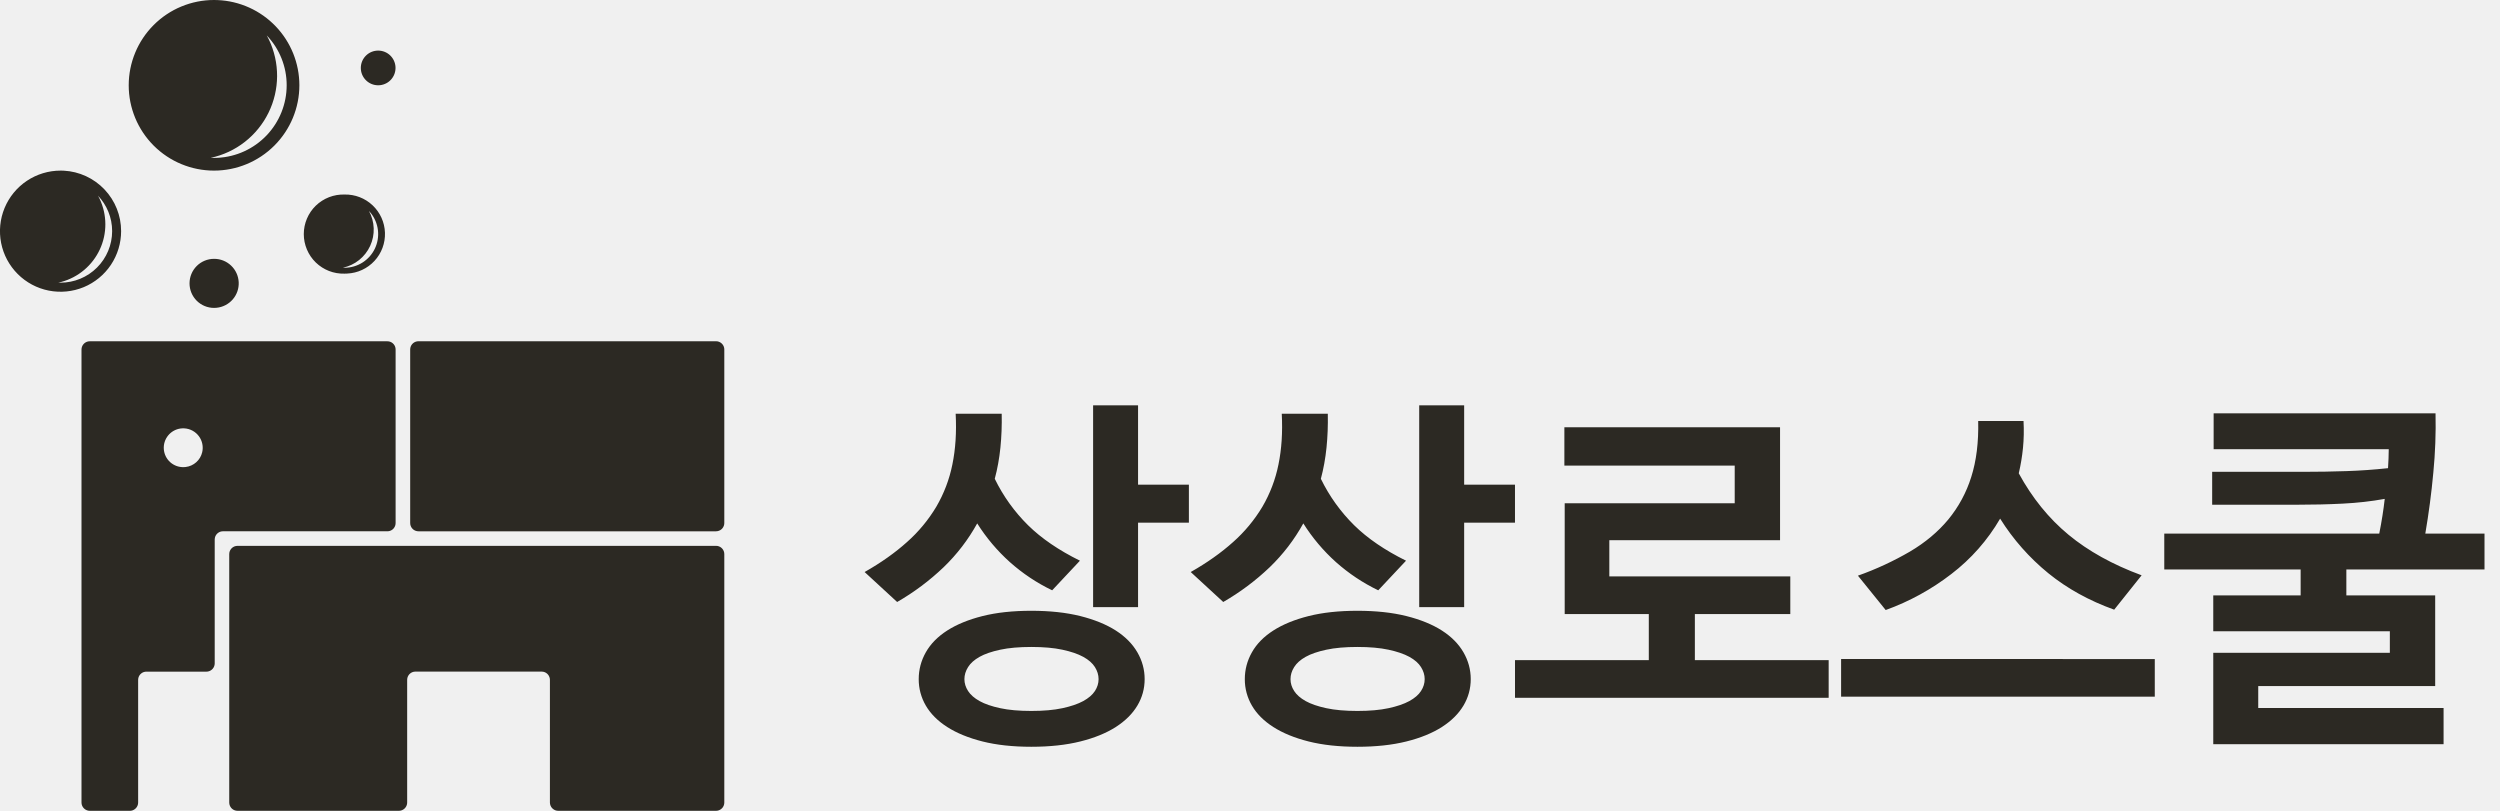
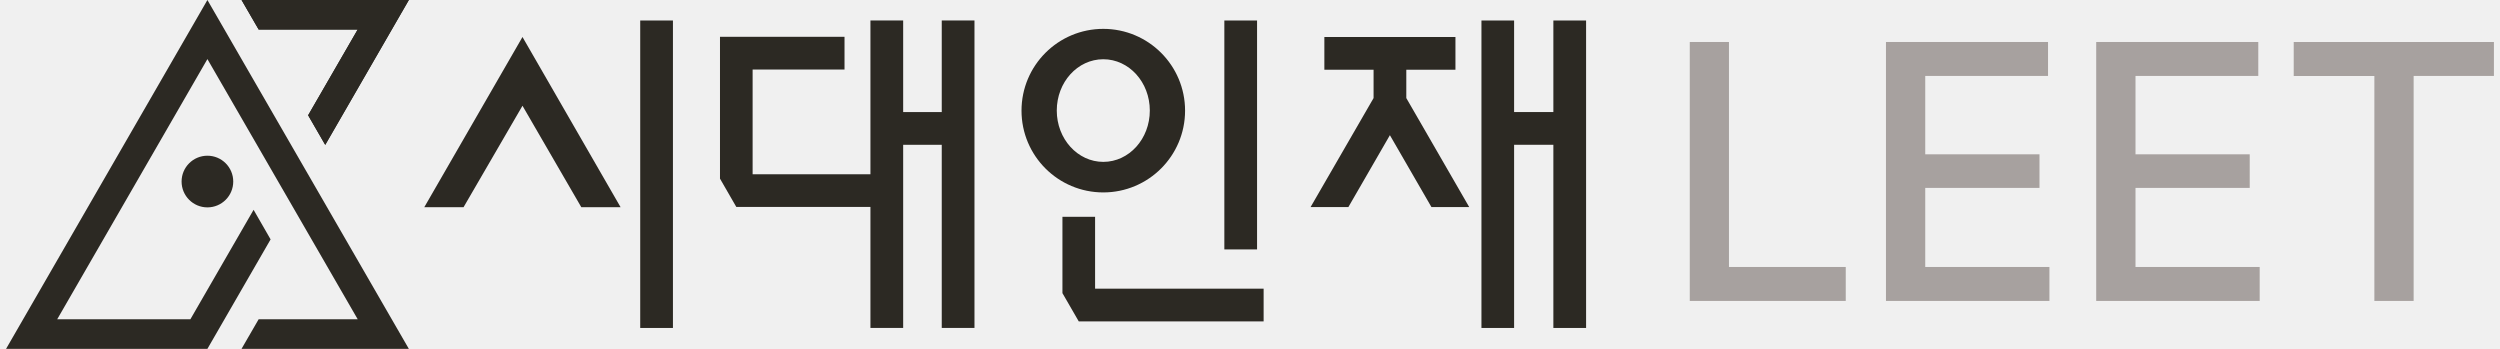
- <svg xmlns="http://www.w3.org/2000/svg" width="148" height="48" viewBox="0 0 148 48" fill="none">
-   <g clip-path="url(#clip0_282_7477)">
-     <path fill-rule="evenodd" clip-rule="evenodd" d="M23.413 20.604C23.371 20.374 23.173 20.204 22.931 20.204H5.315L5.227 20.211C5.114 20.232 5.012 20.291 4.939 20.379C4.865 20.467 4.825 20.578 4.825 20.693V47.511L4.833 47.598C4.854 47.711 4.914 47.812 5.002 47.885C5.09 47.959 5.201 47.999 5.315 48H7.69L7.776 47.992C8.003 47.951 8.178 47.749 8.178 47.511V40.246L8.186 40.159C8.207 40.047 8.267 39.945 8.355 39.873C8.443 39.8 8.554 39.761 8.668 39.762H12.222L12.309 39.754C12.536 39.712 12.711 39.51 12.711 39.272V31.942L12.719 31.852C12.739 31.739 12.799 31.637 12.887 31.564C12.975 31.491 13.086 31.451 13.201 31.452H22.931L23.02 31.445C23.25 31.403 23.42 31.205 23.42 30.963V20.693L23.413 20.604ZM42.871 32.715C42.831 32.487 42.631 32.314 42.391 32.314H14.06L13.972 32.323C13.744 32.363 13.571 32.563 13.571 32.803V47.51L13.579 47.598C13.6 47.711 13.659 47.812 13.747 47.886C13.835 47.959 13.946 47.999 14.06 47.999H23.616L23.703 47.991C23.816 47.97 23.917 47.911 23.99 47.823C24.064 47.735 24.104 47.624 24.104 47.51V40.246L24.112 40.159C24.132 40.047 24.192 39.945 24.279 39.872C24.367 39.799 24.477 39.759 24.591 39.759H32.066L32.155 39.767C32.267 39.788 32.369 39.847 32.442 39.935C32.515 40.023 32.555 40.134 32.555 40.248V47.51L32.564 47.598C32.585 47.71 32.644 47.812 32.732 47.885C32.819 47.959 32.93 47.999 33.044 47.999H42.391L42.479 47.991C42.591 47.97 42.693 47.91 42.766 47.823C42.839 47.735 42.879 47.624 42.879 47.51V32.803L42.871 32.715ZM63.954 36.471C63.117 36.262 62.151 36.158 61.054 36.158C59.957 36.158 58.995 36.262 58.165 36.471C57.336 36.68 56.639 36.966 56.076 37.326C55.513 37.687 55.092 38.116 54.81 38.614C54.528 39.112 54.388 39.642 54.388 40.204C54.385 40.756 54.531 41.298 54.81 41.774C55.092 42.257 55.513 42.68 56.076 43.04C56.639 43.4 57.335 43.685 58.165 43.895C58.994 44.104 59.957 44.209 61.053 44.209C62.151 44.209 63.117 44.104 63.953 43.895C64.79 43.686 65.49 43.4 66.053 43.04C66.616 42.679 67.041 42.257 67.33 41.774C67.619 41.291 67.763 40.767 67.763 40.204C67.763 39.642 67.619 39.112 67.33 38.614C67.041 38.116 66.616 37.687 66.054 37.326C65.49 36.966 64.79 36.681 63.954 36.471ZM83.259 36.471C82.422 36.262 81.455 36.158 80.359 36.158C79.262 36.158 78.3 36.262 77.47 36.471C76.64 36.68 75.944 36.966 75.381 37.326C74.818 37.687 74.396 38.116 74.115 38.614C73.833 39.112 73.693 39.642 73.693 40.204C73.69 40.756 73.836 41.298 74.115 41.774C74.396 42.257 74.818 42.68 75.381 43.04C75.944 43.4 76.64 43.685 77.47 43.895C78.299 44.104 79.262 44.209 80.358 44.209C81.455 44.209 82.422 44.104 83.258 43.895C84.096 43.686 84.795 43.4 85.358 43.04C85.921 42.679 86.346 42.257 86.635 41.774C86.923 41.291 87.068 40.767 87.068 40.204C87.068 39.642 86.923 39.112 86.635 38.614C86.346 38.116 85.921 37.687 85.358 37.326C84.795 36.966 84.096 36.681 83.259 36.471ZM59.214 38.463C59.72 38.354 60.332 38.3 61.054 38.3C61.775 38.3 62.389 38.354 62.894 38.463C63.398 38.571 63.81 38.711 64.127 38.884C64.444 39.058 64.675 39.261 64.82 39.491C64.964 39.722 65.036 39.96 65.036 40.205C65.036 40.45 64.964 40.685 64.82 40.908C64.675 41.132 64.444 41.33 64.127 41.504C63.81 41.676 63.398 41.817 62.894 41.925C62.389 42.034 61.775 42.088 61.054 42.088C60.332 42.088 59.72 42.034 59.214 41.925C58.709 41.817 58.302 41.676 57.992 41.504C57.681 41.33 57.454 41.132 57.31 40.908C57.166 40.685 57.093 40.45 57.093 40.205C57.093 39.96 57.166 39.721 57.31 39.491C57.454 39.26 57.682 39.058 57.992 38.884C58.301 38.711 58.709 38.571 59.214 38.463ZM78.519 38.463C79.024 38.354 79.637 38.3 80.359 38.3C81.08 38.3 81.694 38.354 82.199 38.463C82.703 38.571 83.115 38.711 83.432 38.884C83.749 39.058 83.98 39.261 84.124 39.491C84.269 39.722 84.341 39.96 84.341 40.205C84.341 40.45 84.269 40.685 84.124 40.908C83.98 41.132 83.749 41.33 83.432 41.504C83.115 41.676 82.703 41.817 82.199 41.925C81.694 42.034 81.08 42.088 80.359 42.088C79.637 42.088 79.024 42.034 78.519 41.925C78.014 41.817 77.606 41.676 77.296 41.504C76.986 41.33 76.759 41.132 76.615 40.908C76.47 40.685 76.398 40.45 76.398 40.205C76.398 39.96 76.47 39.721 76.615 39.491C76.759 39.26 76.986 39.058 77.296 38.884C77.606 38.711 78.014 38.571 78.519 38.463ZM67.373 28.691V23.995H64.712V35.941H67.373V30.942H70.382V28.691H67.373ZM86.678 28.691V23.995H84.017V35.941H86.678V30.942H89.687V28.691H86.678ZM59.225 26.494C59.29 25.852 59.315 25.185 59.301 24.492H56.575C56.633 25.589 56.568 26.592 56.38 27.5C56.203 28.38 55.882 29.225 55.428 30C54.961 30.781 54.377 31.486 53.695 32.089C52.989 32.724 52.151 33.316 51.185 33.864L53.111 35.638C54.106 35.065 55.029 34.375 55.86 33.582C56.65 32.821 57.321 31.946 57.851 30.985C58.387 31.836 59.039 32.609 59.788 33.28C60.54 33.949 61.381 34.51 62.288 34.946L63.932 33.193C62.677 32.573 61.652 31.873 60.86 31.093C60.053 30.295 59.386 29.366 58.89 28.345C59.048 27.754 59.16 27.136 59.225 26.494ZM78.53 26.494C78.595 25.852 78.62 25.185 78.606 24.492H75.88C75.938 25.589 75.872 26.592 75.685 27.5C75.508 28.38 75.187 29.225 74.733 30C74.266 30.781 73.682 31.486 73 32.089C72.293 32.724 71.456 33.316 70.49 33.864L72.416 35.638C73.411 35.065 74.334 34.375 75.165 33.582C75.955 32.821 76.626 31.946 77.156 30.985C77.692 31.836 78.343 32.609 79.092 33.28C79.844 33.949 80.685 34.51 81.592 34.946L83.237 33.193C81.982 32.573 80.957 31.873 80.165 31.093C79.358 30.295 78.691 29.366 78.195 28.345C78.353 27.754 78.465 27.136 78.53 26.494ZM42.872 20.602C42.83 20.375 42.631 20.202 42.393 20.202L42.392 20.201H24.772L24.684 20.21C24.456 20.25 24.283 20.45 24.283 20.69V30.964L24.291 31.052C24.312 31.165 24.371 31.266 24.459 31.34C24.547 31.413 24.658 31.453 24.772 31.453H42.391L42.479 31.444C42.591 31.423 42.693 31.364 42.766 31.276C42.839 31.188 42.879 31.078 42.879 30.964V20.689L42.872 20.602ZM10.694 25.367L10.812 25.357L10.927 25.36C11.094 25.371 11.256 25.419 11.403 25.499C11.549 25.58 11.677 25.691 11.776 25.826C11.875 25.96 11.944 26.115 11.977 26.278C12.011 26.442 12.008 26.611 11.97 26.774C11.916 27.003 11.793 27.209 11.617 27.365C11.441 27.521 11.222 27.62 10.989 27.647L10.867 27.655C10.573 27.661 10.288 27.554 10.071 27.357C9.853 27.159 9.72 26.886 9.698 26.593C9.676 26.3 9.767 26.01 9.952 25.782C10.137 25.554 10.403 25.405 10.694 25.367ZM13.679 15.721C13.407 15.463 13.046 15.321 12.672 15.323C12.287 15.323 11.917 15.476 11.645 15.748C11.373 16.021 11.22 16.39 11.22 16.776C11.22 17.161 11.373 17.53 11.645 17.803C11.917 18.075 12.287 18.228 12.672 18.228L12.812 18.221C13.185 18.187 13.53 18.01 13.776 17.728C14.022 17.445 14.149 17.079 14.131 16.705C14.113 16.331 13.951 15.978 13.679 15.721ZM3.775 10.104L3.585 10.099V10.1C2.876 10.1 2.182 10.31 1.592 10.704C1.002 11.098 0.543 11.658 0.271 12.313C-0 12.969 -0.071 13.69 0.067 14.386C0.205 15.082 0.547 15.72 1.049 16.222C1.55 16.724 2.19 17.065 2.885 17.203C3.581 17.341 4.302 17.27 4.958 16.999C5.613 16.727 6.173 16.267 6.567 15.677C6.96 15.087 7.17 14.393 7.17 13.684C7.171 12.766 6.819 11.883 6.187 11.217C5.555 10.55 4.692 10.152 3.775 10.104ZM5.803 11.586L5.803 11.586L5.802 11.585C5.802 11.585 5.803 11.586 5.803 11.586ZM5.803 11.586L5.902 11.779C6.121 12.246 6.236 12.755 6.237 13.271C6.239 13.786 6.128 14.296 5.911 14.764C5.694 15.232 5.378 15.647 4.984 15.98C4.59 16.313 4.128 16.555 3.63 16.69L3.448 16.734H3.584C4.393 16.734 5.17 16.413 5.742 15.841C6.315 15.269 6.638 14.493 6.639 13.684C6.639 12.867 6.317 12.131 5.803 11.586ZM22.057 12.154C21.609 11.731 21.011 11.502 20.395 11.516C20.082 11.507 19.77 11.561 19.478 11.674C19.186 11.788 18.919 11.959 18.694 12.177C18.469 12.396 18.291 12.657 18.169 12.946C18.047 13.234 17.984 13.545 17.984 13.858C17.984 14.171 18.047 14.482 18.169 14.77C18.291 15.059 18.469 15.32 18.694 15.539C18.919 15.757 19.186 15.928 19.478 16.042C19.77 16.155 20.082 16.209 20.395 16.2L20.555 16.195C21.171 16.167 21.751 15.898 22.17 15.445C22.588 14.992 22.811 14.393 22.79 13.776C22.769 13.16 22.505 12.577 22.057 12.154ZM22.123 13.513C22.11 13.154 22.014 12.804 21.842 12.489L21.95 12.612C22.185 12.905 22.332 13.259 22.374 13.632C22.417 14.005 22.353 14.382 22.191 14.721C22.029 15.059 21.774 15.345 21.456 15.545C21.138 15.745 20.77 15.852 20.395 15.852C20.364 15.852 20.334 15.852 20.304 15.847C20.655 15.772 20.983 15.616 21.263 15.391C21.542 15.167 21.766 14.88 21.915 14.554C22.065 14.228 22.136 13.871 22.123 13.513ZM12.89 0.005L12.671 0C11.332 0 10.046 0.532 9.099 1.479C8.152 2.426 7.62 3.711 7.62 5.05C7.62 6.389 8.152 7.674 9.099 8.621C10.046 9.568 11.331 10.1 12.67 10.1C14.01 10.1 15.295 9.567 16.242 8.619C17.19 7.672 17.723 6.387 17.723 5.047C17.722 3.746 17.219 2.495 16.319 1.556C15.418 0.616 14.19 0.061 12.89 0.005ZM15.916 2.337L15.791 2.097C16.55 2.891 16.973 3.948 16.971 5.047C16.971 6.151 16.546 7.214 15.784 8.013C15.022 8.813 13.982 9.289 12.879 9.343L12.671 9.348L12.575 9.347L12.479 9.343C13.213 9.185 13.902 8.863 14.494 8.4C15.086 7.938 15.565 7.347 15.896 6.673C16.227 5.999 16.4 5.258 16.404 4.507C16.407 3.756 16.241 3.014 15.916 2.337ZM23.094 3.276C22.903 3.095 22.65 2.995 22.387 2.995C22.115 2.995 21.853 3.103 21.661 3.296C21.468 3.488 21.36 3.75 21.36 4.022C21.36 4.294 21.468 4.556 21.661 4.748C21.853 4.941 22.115 5.049 22.387 5.049L22.499 5.043C22.76 5.015 23.001 4.887 23.171 4.687C23.341 4.486 23.428 4.228 23.414 3.966C23.399 3.703 23.285 3.456 23.094 3.276ZM144.053 27.977C144.166 26.812 144.21 25.641 144.184 24.471V24.47H131.047V26.591H141.414C141.411 26.966 141.396 27.341 141.371 27.716C140.558 27.804 139.742 27.862 138.924 27.889C138.088 27.918 137.23 27.932 136.35 27.932H130.96V29.88H135.96C136.911 29.88 137.821 29.859 138.686 29.815C139.553 29.772 140.382 29.678 141.176 29.534C141.104 30.183 140.995 30.869 140.852 31.59H128.125V33.712H136.198V35.248H131.025V37.37H141.479V38.647H131.025V44.057H144.66V41.914H133.688V40.616H144.163V35.248H138.904V33.711H147.083V31.591H143.578C143.783 30.393 143.942 29.187 144.053 27.977ZM105.379 31.981V25.293H92.611V27.565H102.695V29.794H92.63V36.353H97.609V39.079H89.688V41.309H108.257V39.079H100.336V36.353H105.986V34.123H95.272V31.981H105.379ZM127.563 41.244V39.015L108.993 39.014V41.244H127.563ZM119.761 26.515C119.811 26.004 119.822 25.473 119.793 24.925H117.109C117.138 26.18 117.001 27.285 116.698 28.237C116.411 29.158 115.948 30.014 115.335 30.758C114.729 31.486 113.975 32.118 113.073 32.651C112.091 33.222 111.059 33.701 109.989 34.08L111.633 36.114C113.031 35.61 114.342 34.891 115.518 33.983C116.687 33.09 117.669 31.976 118.408 30.703C119.176 31.931 120.141 33.024 121.265 33.939C122.376 34.841 123.674 35.559 125.16 36.093L126.784 34.058C125.066 33.424 123.624 32.623 122.455 31.656C121.287 30.69 120.305 29.478 119.511 28.02C119.627 27.524 119.711 27.022 119.761 26.515Z" fill="#2C2923" />
+ <svg xmlns="http://www.w3.org/2000/svg" width="172" height="24" viewBox="0 0 172 24" fill="none">
+   <g clip-path="url(#clip0_4211_86319)">
+     <path d="M24.61 2.03L21.199 7.932L22.376 9.967L28.129 0H16.618L17.795 2.03H24.61Z" fill="#2C2923" />
+     <path d="M24.61 2.03L21.199 7.932L22.376 9.967L28.129 0H16.618L17.795 2.03H24.61Z" fill="#2C2923" />
+     <path d="M14.27 4.065L24.61 21.965H17.795L16.618 24H28.128L14.27 0L0.418 24H14.27L18.617 16.47L17.447 14.435L13.099 21.965H3.936L14.27 4.065Z" fill="#2C2923" />
+     <path d="M14.27 14.268C15.252 14.268 16.047 13.472 16.047 12.49C16.047 11.509 15.252 10.713 14.27 10.713C13.288 10.713 12.493 11.509 12.493 12.49C12.493 13.472 13.288 14.268 14.27 14.268Z" fill="#2C2923" />
+     <path d="M86.486 1.41H84.235V17.16H86.486V1.41Z" fill="#2C2923" />
+     <path d="M75.906 1.986C72.802 1.986 70.28 4.502 70.28 7.613C70.28 10.723 72.802 13.239 75.906 13.239C79.011 13.239 81.533 10.723 81.533 7.613C81.533 4.502 79.011 1.986 75.906 1.986ZM75.906 11.137C74.141 11.137 72.706 9.558 72.706 7.607C72.706 5.655 74.135 4.076 75.906 4.076C77.678 4.076 79.107 5.655 79.107 7.607C79.107 9.558 77.678 11.137 75.906 11.137Z" fill="#2C2923" />
+     <path d="M75.342 19.862V14.914H73.096V20.168L74.219 22.113H86.937V19.862H75.342Z" fill="#2C2923" />
+     <path d="M29.191 14.254H31.893L35.947 7.276L39.993 14.254H42.696L35.947 2.545L29.191 14.254Z" fill="#2C2923" />
+     <path d="M46.298 1.41H44.047V22.564H46.298V1.41Z" fill="#2C2923" />
+     <path d="M106.872 1.41V7.709H104.17V1.41H101.924V22.564H104.17V9.961H106.872V22.564H109.123V1.41H106.872Z" fill="#2C2923" />
+     <path d="M96.754 6.748V4.797H100.135V2.545H91.116V4.797H94.502V6.748L90.167 14.248H92.767L95.625 9.3L98.484 14.248H101.083L96.754 6.748Z" fill="#2C2923" />
+     <path d="M64.792 1.41V7.709H62.138V1.41H59.886V11.99H51.78V4.785H58.103V2.533H49.535V12.29L50.657 14.236H59.886V22.564H62.138V9.961H64.792V22.564H67.044V1.41H64.792Z" fill="#2C2923" />
+     <path d="M116.25 2.889H118.953V18.368H126.987V20.704H116.256V2.889H116.25Z" fill="#A7A19F" />
+     <path d="M129.755 2.889H140.905V5.224H132.457V10.617H140.317V12.928H132.457V18.368H141.001V20.704H129.755V2.889Z" fill="#A7A19F" />
+     <path d="M144.219 2.889H155.37V5.224H146.922V10.617H154.781V12.928H146.922V18.368H155.466V20.704H144.219V2.889Z" fill="#A7A19F" />
+     <path d="M157.802 2.889H171.582V5.224H166.058V20.704H163.356V5.23H157.808V2.895L157.802 2.889Z" fill="#A7A19F" />
  </g>
  <defs>
-     <clipPath id="clip0_282_7477">
-       <rect width="148" height="48" fill="white" />
+     <clipPath id="clip0_4211_86319">
+       <rect width="171.164" height="24" fill="white" transform="translate(0.417725)" />
    </clipPath>
  </defs>
</svg>
